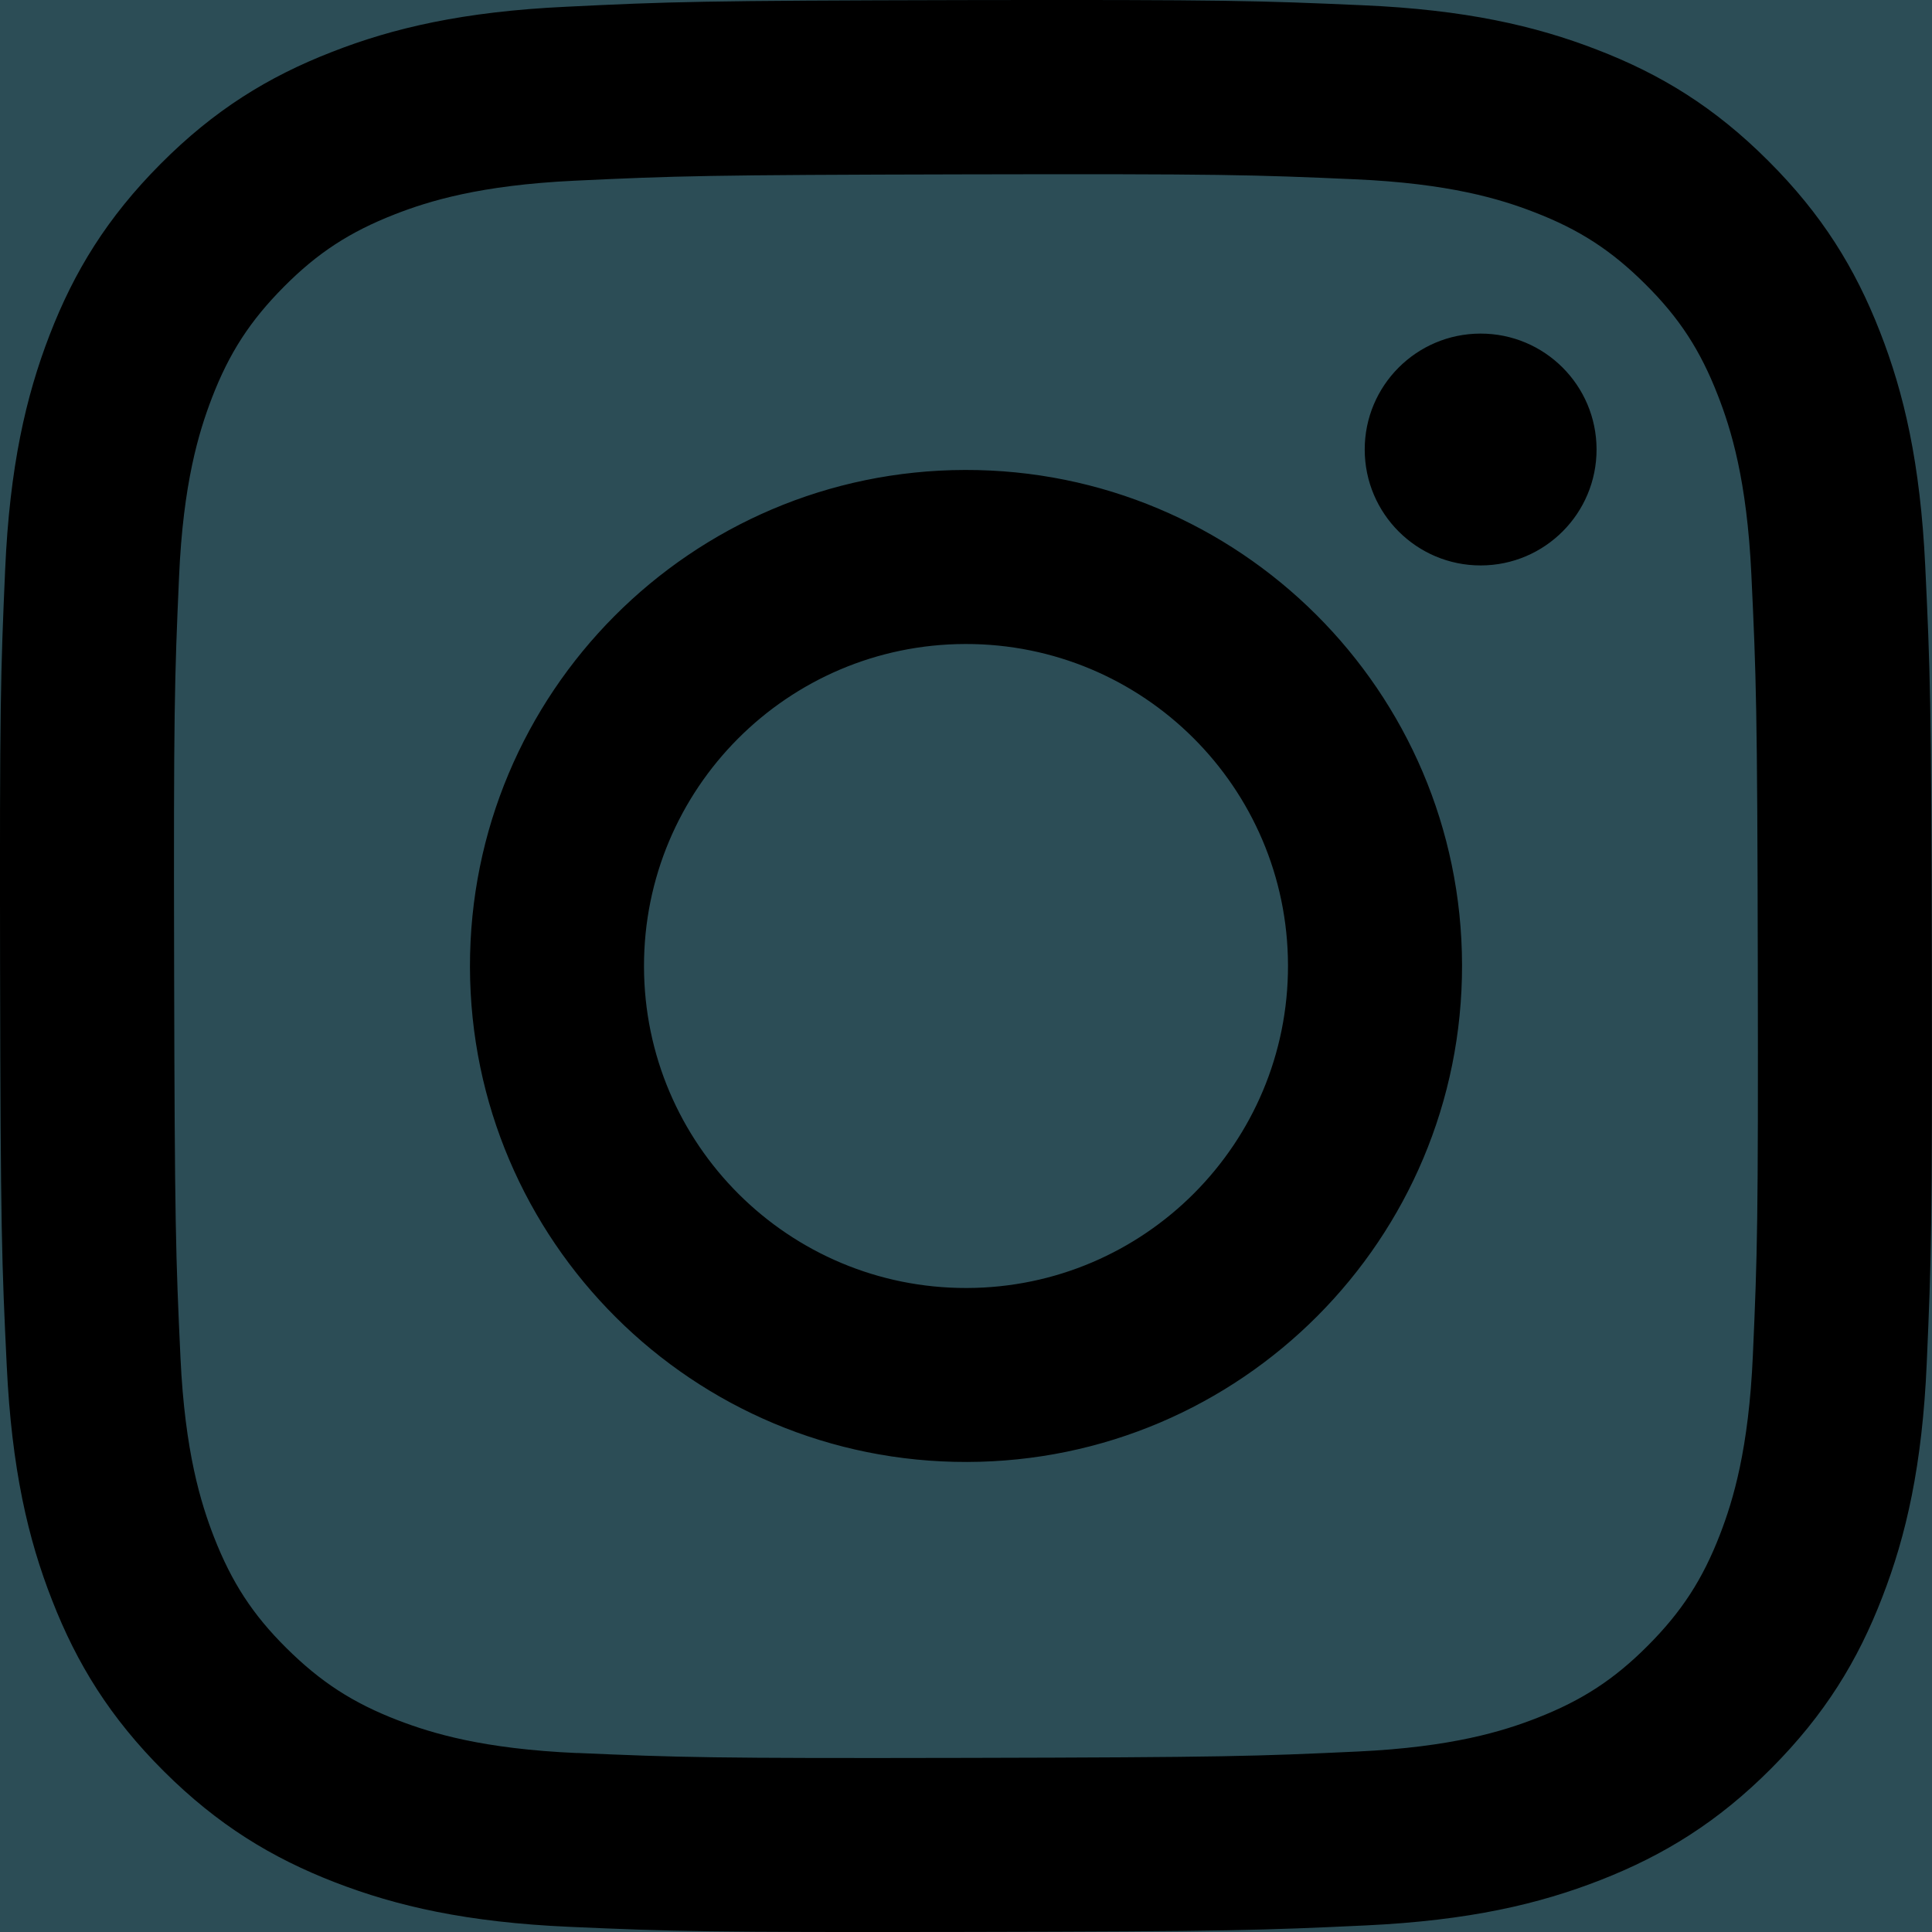
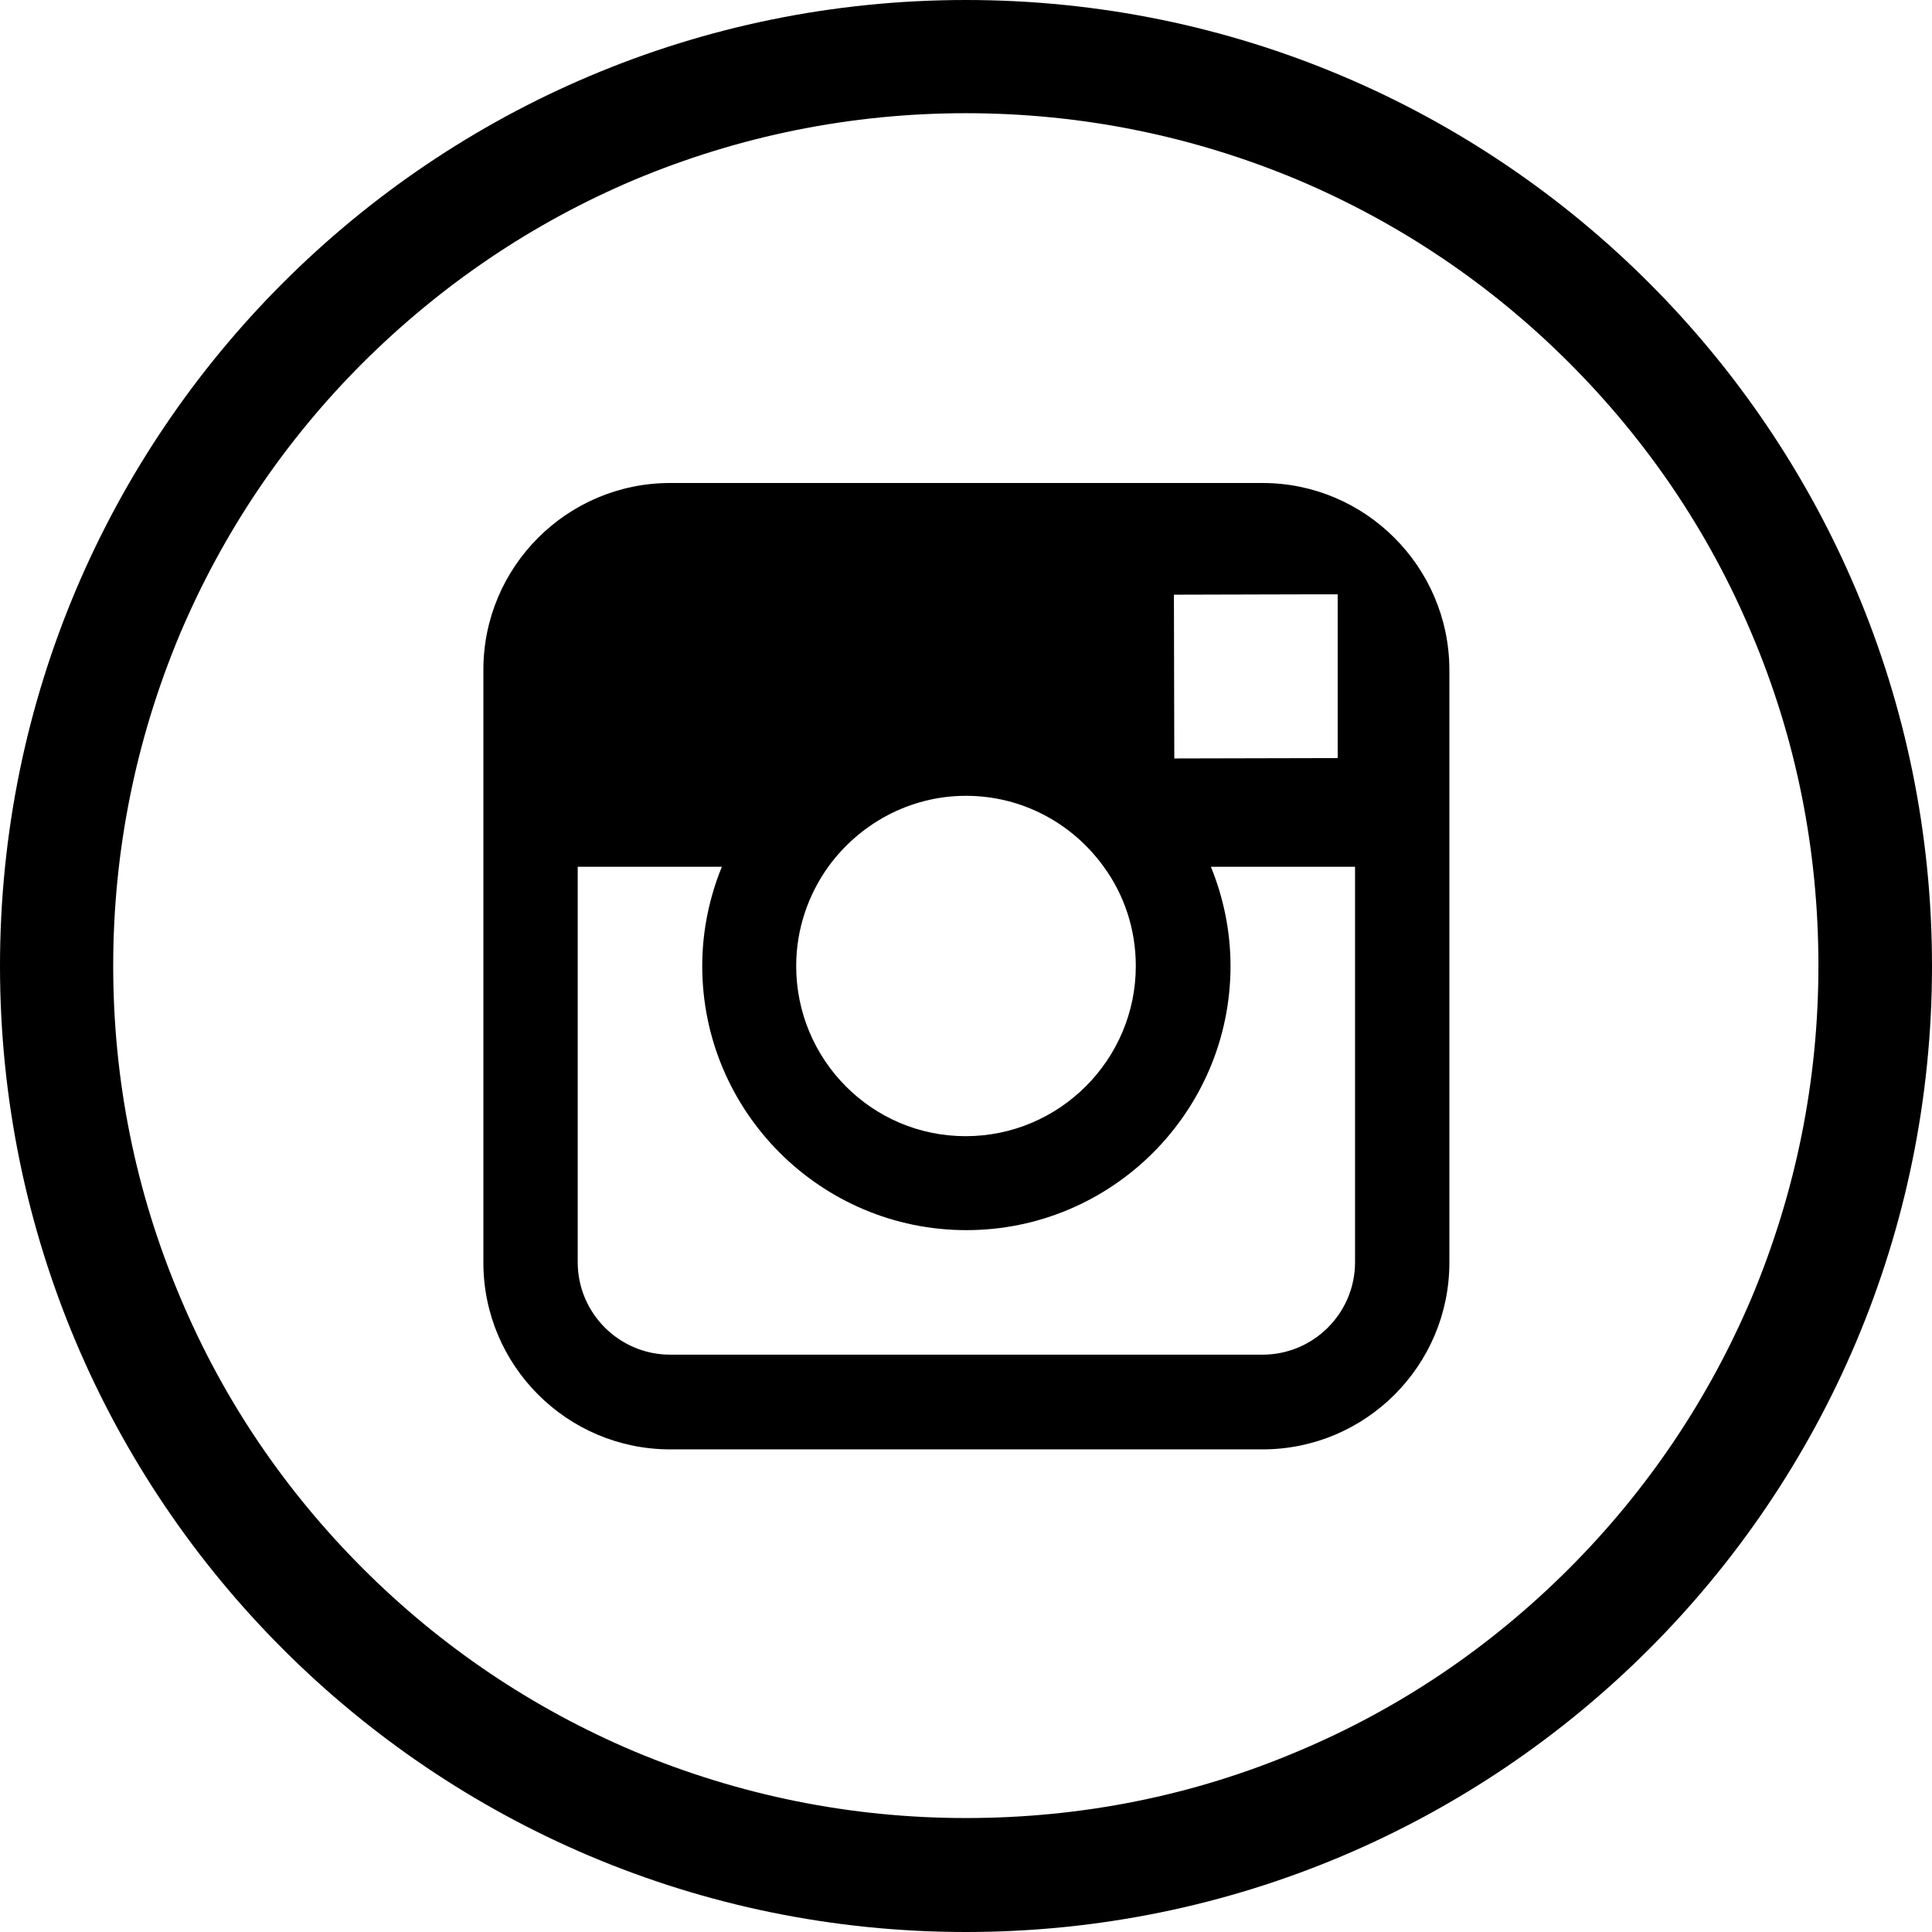
- <svg xmlns="http://www.w3.org/2000/svg" role="img" viewBox="0 0 24 24">
-   <rect width="24" height="24" fill="#2c4d56" />
-   <path d="M7.03.084c-1.277.06-2.149.264-2.911.563-.789.307-1.458.72-2.123 1.388-.665.668-1.075 1.337-1.38 2.127-.295.764-.496 1.637-.552 2.914-.056 1.278-.069 1.688-.063 4.947.006 3.259.021 3.667.083 4.947.061 1.276.264 2.148.564 2.911.308.789.72 1.457 1.388 2.123.668.665 1.337 1.074 2.128 1.38.763.295 1.636.496 2.913.552 1.277.056 1.688.069 4.946.063 3.258-.006 3.668-.021 4.948-.081 1.28-.061 2.147-.265 2.91-.563.789-.309 1.458-.72 2.123-1.388.665-.668 1.075-1.338 1.379-2.128.296-.763.497-1.636.552-2.912.056-1.281.069-1.69.063-4.948-.006-3.258-.021-3.667-.082-4.947-.061-1.28-.264-2.149-.563-2.912-.308-.789-.72-1.457-1.388-2.123C21.298 1.33 20.628.921 19.838.617 19.074.321 18.202.12 16.924.065 15.647.009 15.236-.005 11.977.001 8.718.008 8.31.021 7.03.084m.14 21.693c-1.17-.051-1.805-.245-2.229-.408-.561-.216-.96-.477-1.382-.895-.422-.418-.681-.819-.9-1.378-.164-.423-.362-1.058-.417-2.228-.059-1.264-.072-1.644-.079-4.848-.007-3.204.005-3.583.061-4.848.05-1.169.246-1.805.408-2.228.216-.561.476-.96.895-1.382.419-.422.818-.681 1.378-.9.423-.165 1.058-.361 2.227-.417 1.266-.06 1.645-.072 4.848-.079 3.203-.007 3.583.005 4.849.061 1.169.051 1.805.244 2.228.408.561.216.96.475 1.382.895.422.419.682.818.9 1.379.165.422.362 1.056.417 2.226.06 1.266.074 1.645.08 4.848.006 3.203-.005 3.583-.061 4.848-.051 1.17-.245 1.806-.408 2.229-.216.56-.476.96-.895 1.381-.419.421-.818.681-1.378.9-.422.165-1.058.362-2.226.417-1.266.059-1.645.072-4.849.079-3.204.007-3.583-.006-4.848-.061M16.953 5.586A1.44 1.44 0 1 0 18.39 4.144a1.44 1.44 0 0 0-1.437 1.442M5.838 12.012c.007 3.403 2.771 6.156 6.173 6.149 3.403-.006 6.157-2.77 6.151-6.173-.006-3.403-2.771-6.157-6.174-6.15-3.403.007-6.156 2.771-6.15 6.174M8 12.008a4 4 0 1 1 4.008 3.992A4 4 0 0 1 8 12.008" />
+ <svg xmlns="http://www.w3.org/2000/svg" fill="#000000" height="800px" width="800px" version="1.1" id="Layer_1" viewBox="-143 145 512 512" xml:space="preserve">
+   <g>
+     <path d="M113,145c-141.4,0-256,114.6-256,256s114.6,256,256,256s256-114.6,256-256S254.4,145,113,145z M272.8,560.7   c-20.8,20.8-44.9,37.1-71.8,48.4c-27.8,11.8-57.4,17.7-88,17.7c-30.5,0-60.1-6-88-17.7c-26.9-11.4-51.1-27.7-71.8-48.4   c-20.8-20.8-37.1-44.9-48.4-71.8C-107,461.1-113,431.5-113,401s6-60.1,17.7-88c11.4-26.9,27.7-51.1,48.4-71.8   c20.9-20.8,45-37.1,71.9-48.5C52.9,181,82.5,175,113,175s60.1,6,88,17.7c26.9,11.4,51.1,27.7,71.8,48.4   c20.8,20.8,37.1,44.9,48.4,71.8c11.8,27.8,17.7,57.4,17.7,88c0,30.5-6,60.1-17.7,88C309.8,515.8,293.5,540,272.8,560.7z" />
+     <path d="M191.6,273h-157c-27.3,0-49.5,22.2-49.5,49.5v52.3v104.8c0,27.3,22.2,49.5,49.5,49.5h157c27.3,0,49.5-22.2,49.5-49.5V374.7   v-52.3C241,295.2,218.8,273,191.6,273z M205.8,302.5h5.7v5.6v37.8l-43.3,0.1l-0.1-43.4L205.8,302.5z M76.5,374.7   c8.2-11.3,21.5-18.8,36.5-18.8s28.3,7.4,36.5,18.8c5.4,7.4,8.5,16.5,8.5,26.3c0,24.8-20.2,45.1-45.1,45.1C88,446.1,68,425.8,68,401   C68,391.2,71.2,382.1,76.5,374.7z M216.1,479.5c0,13.5-11,24.5-24.5,24.5h-157c-13.5,0-24.5-11-24.5-24.5V374.7h38.2   c-3.3,8.1-5.2,17-5.2,26.3c0,38.6,31.4,70,70,70c38.6,0,70-31.4,70-70c0-9.3-1.9-18.2-5.2-26.3h38.2V479.5z" />
+   </g>
</svg>
